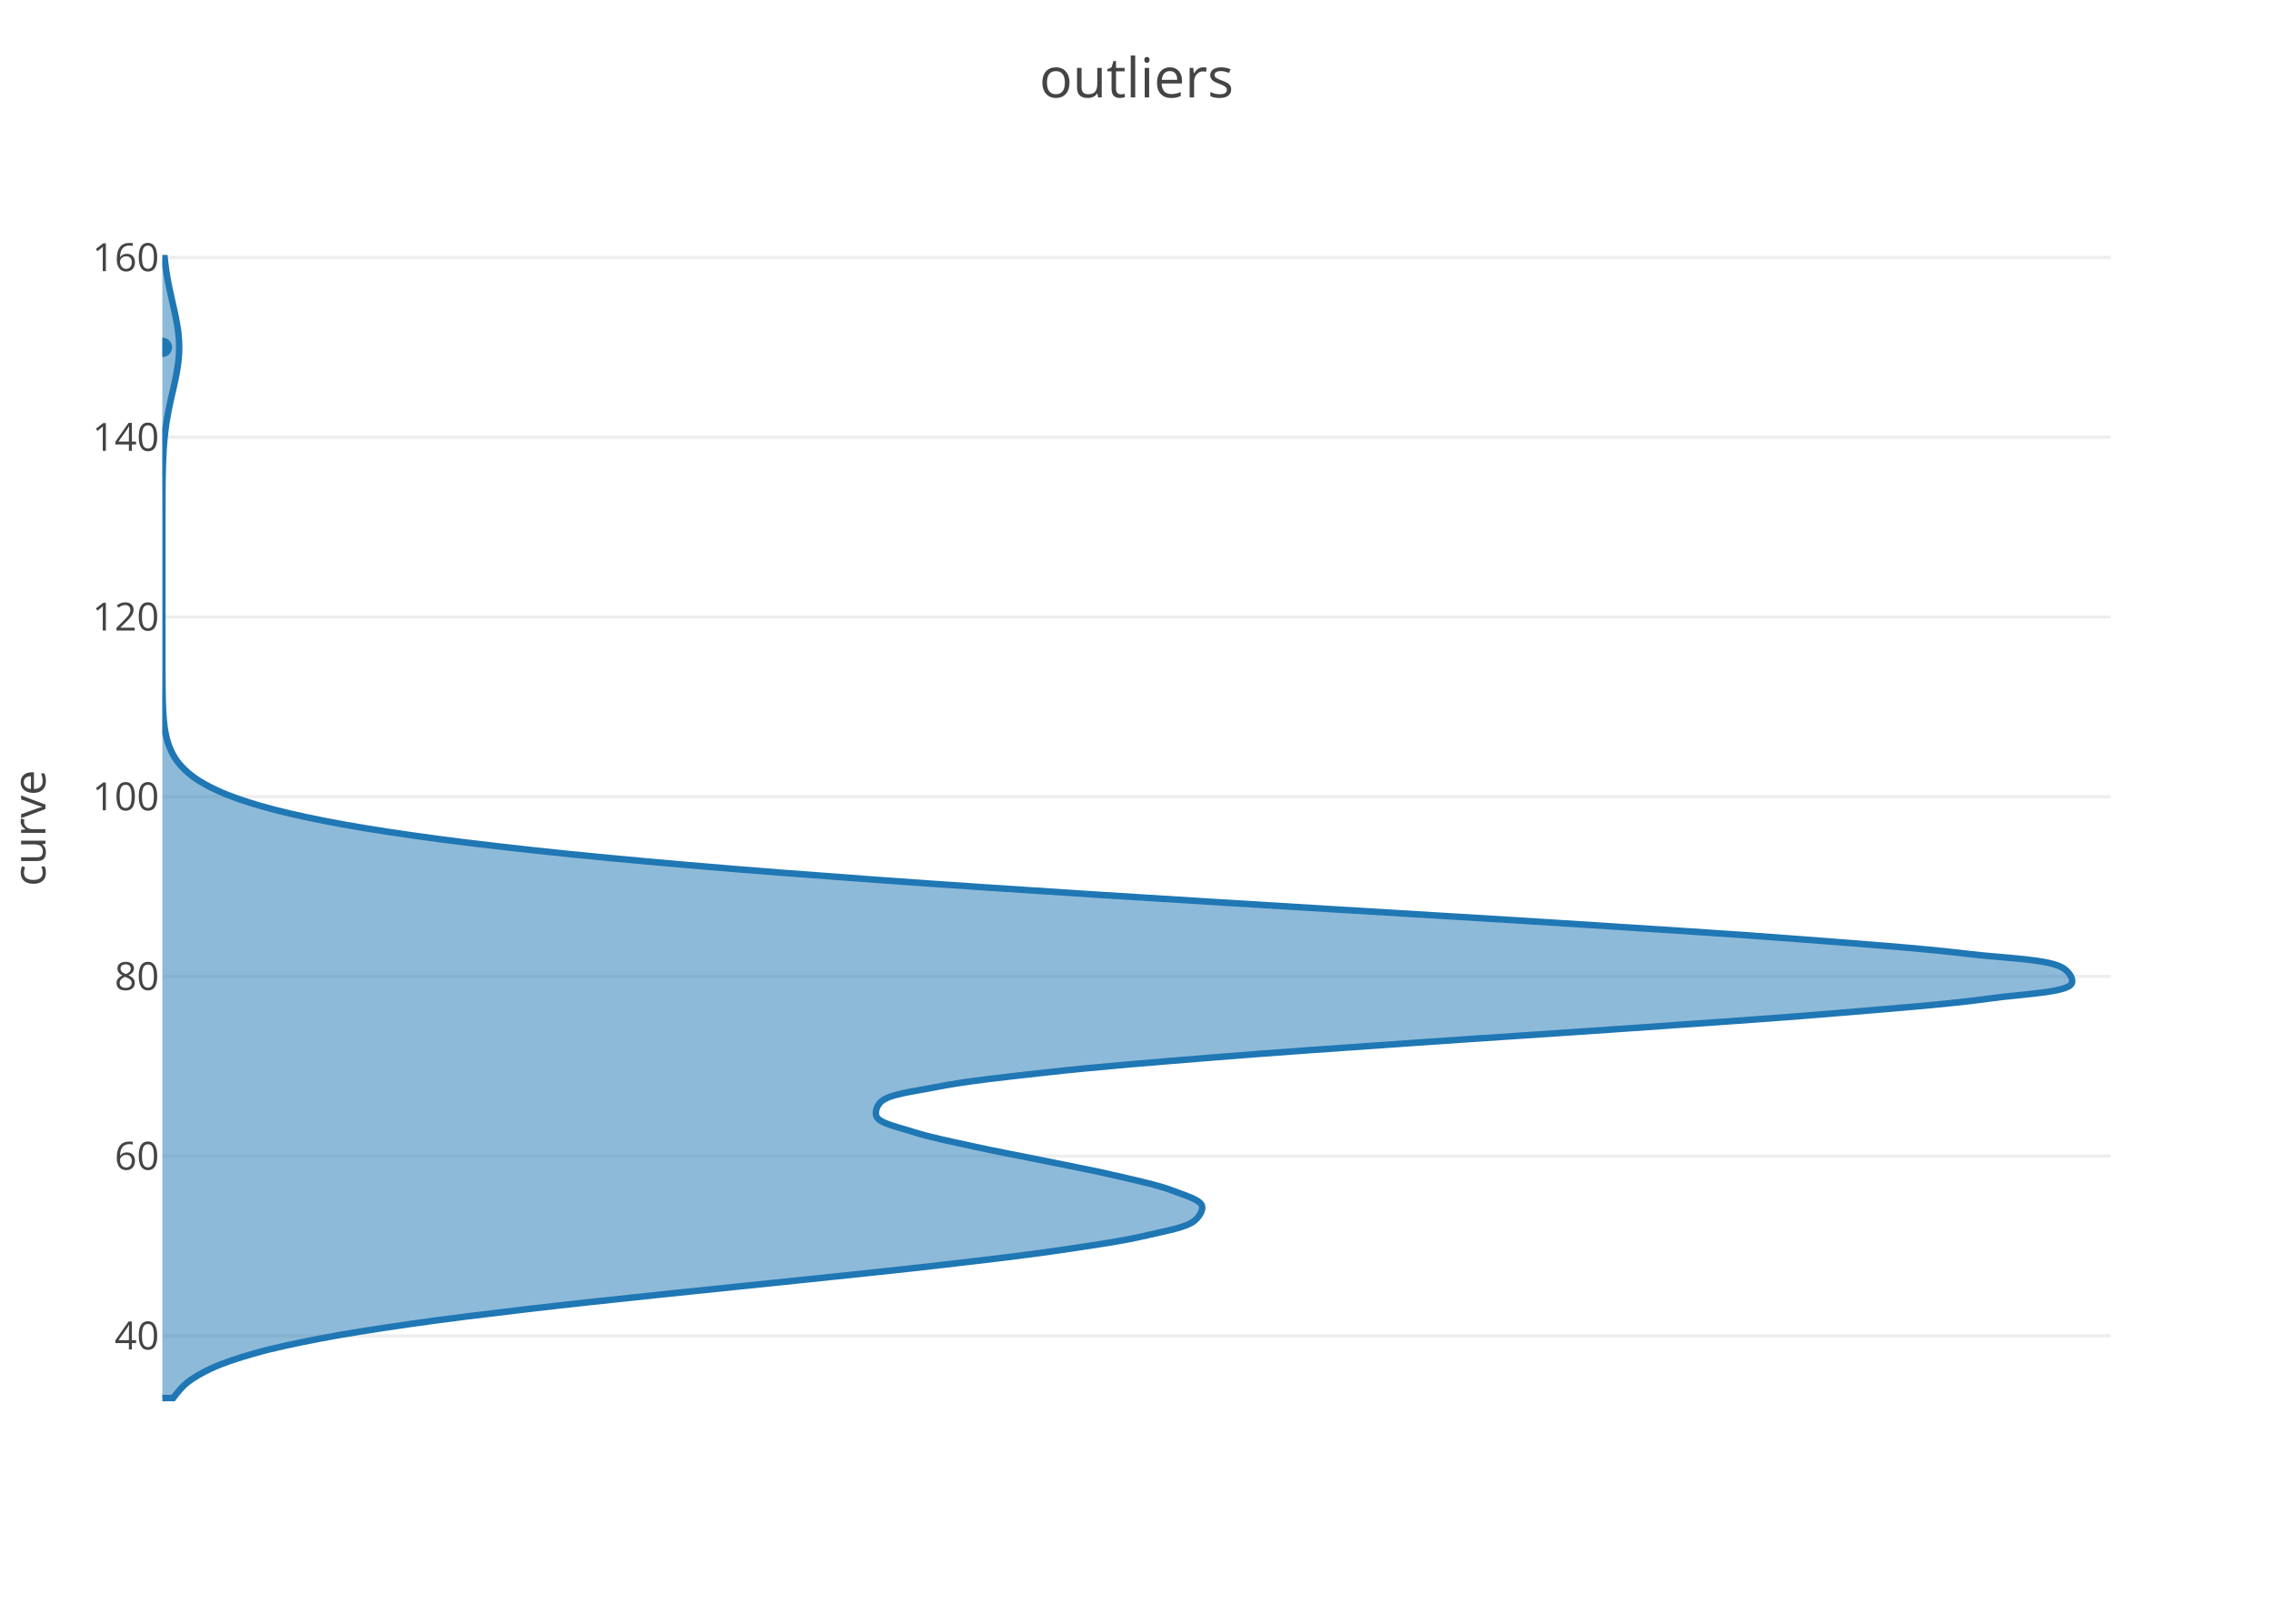
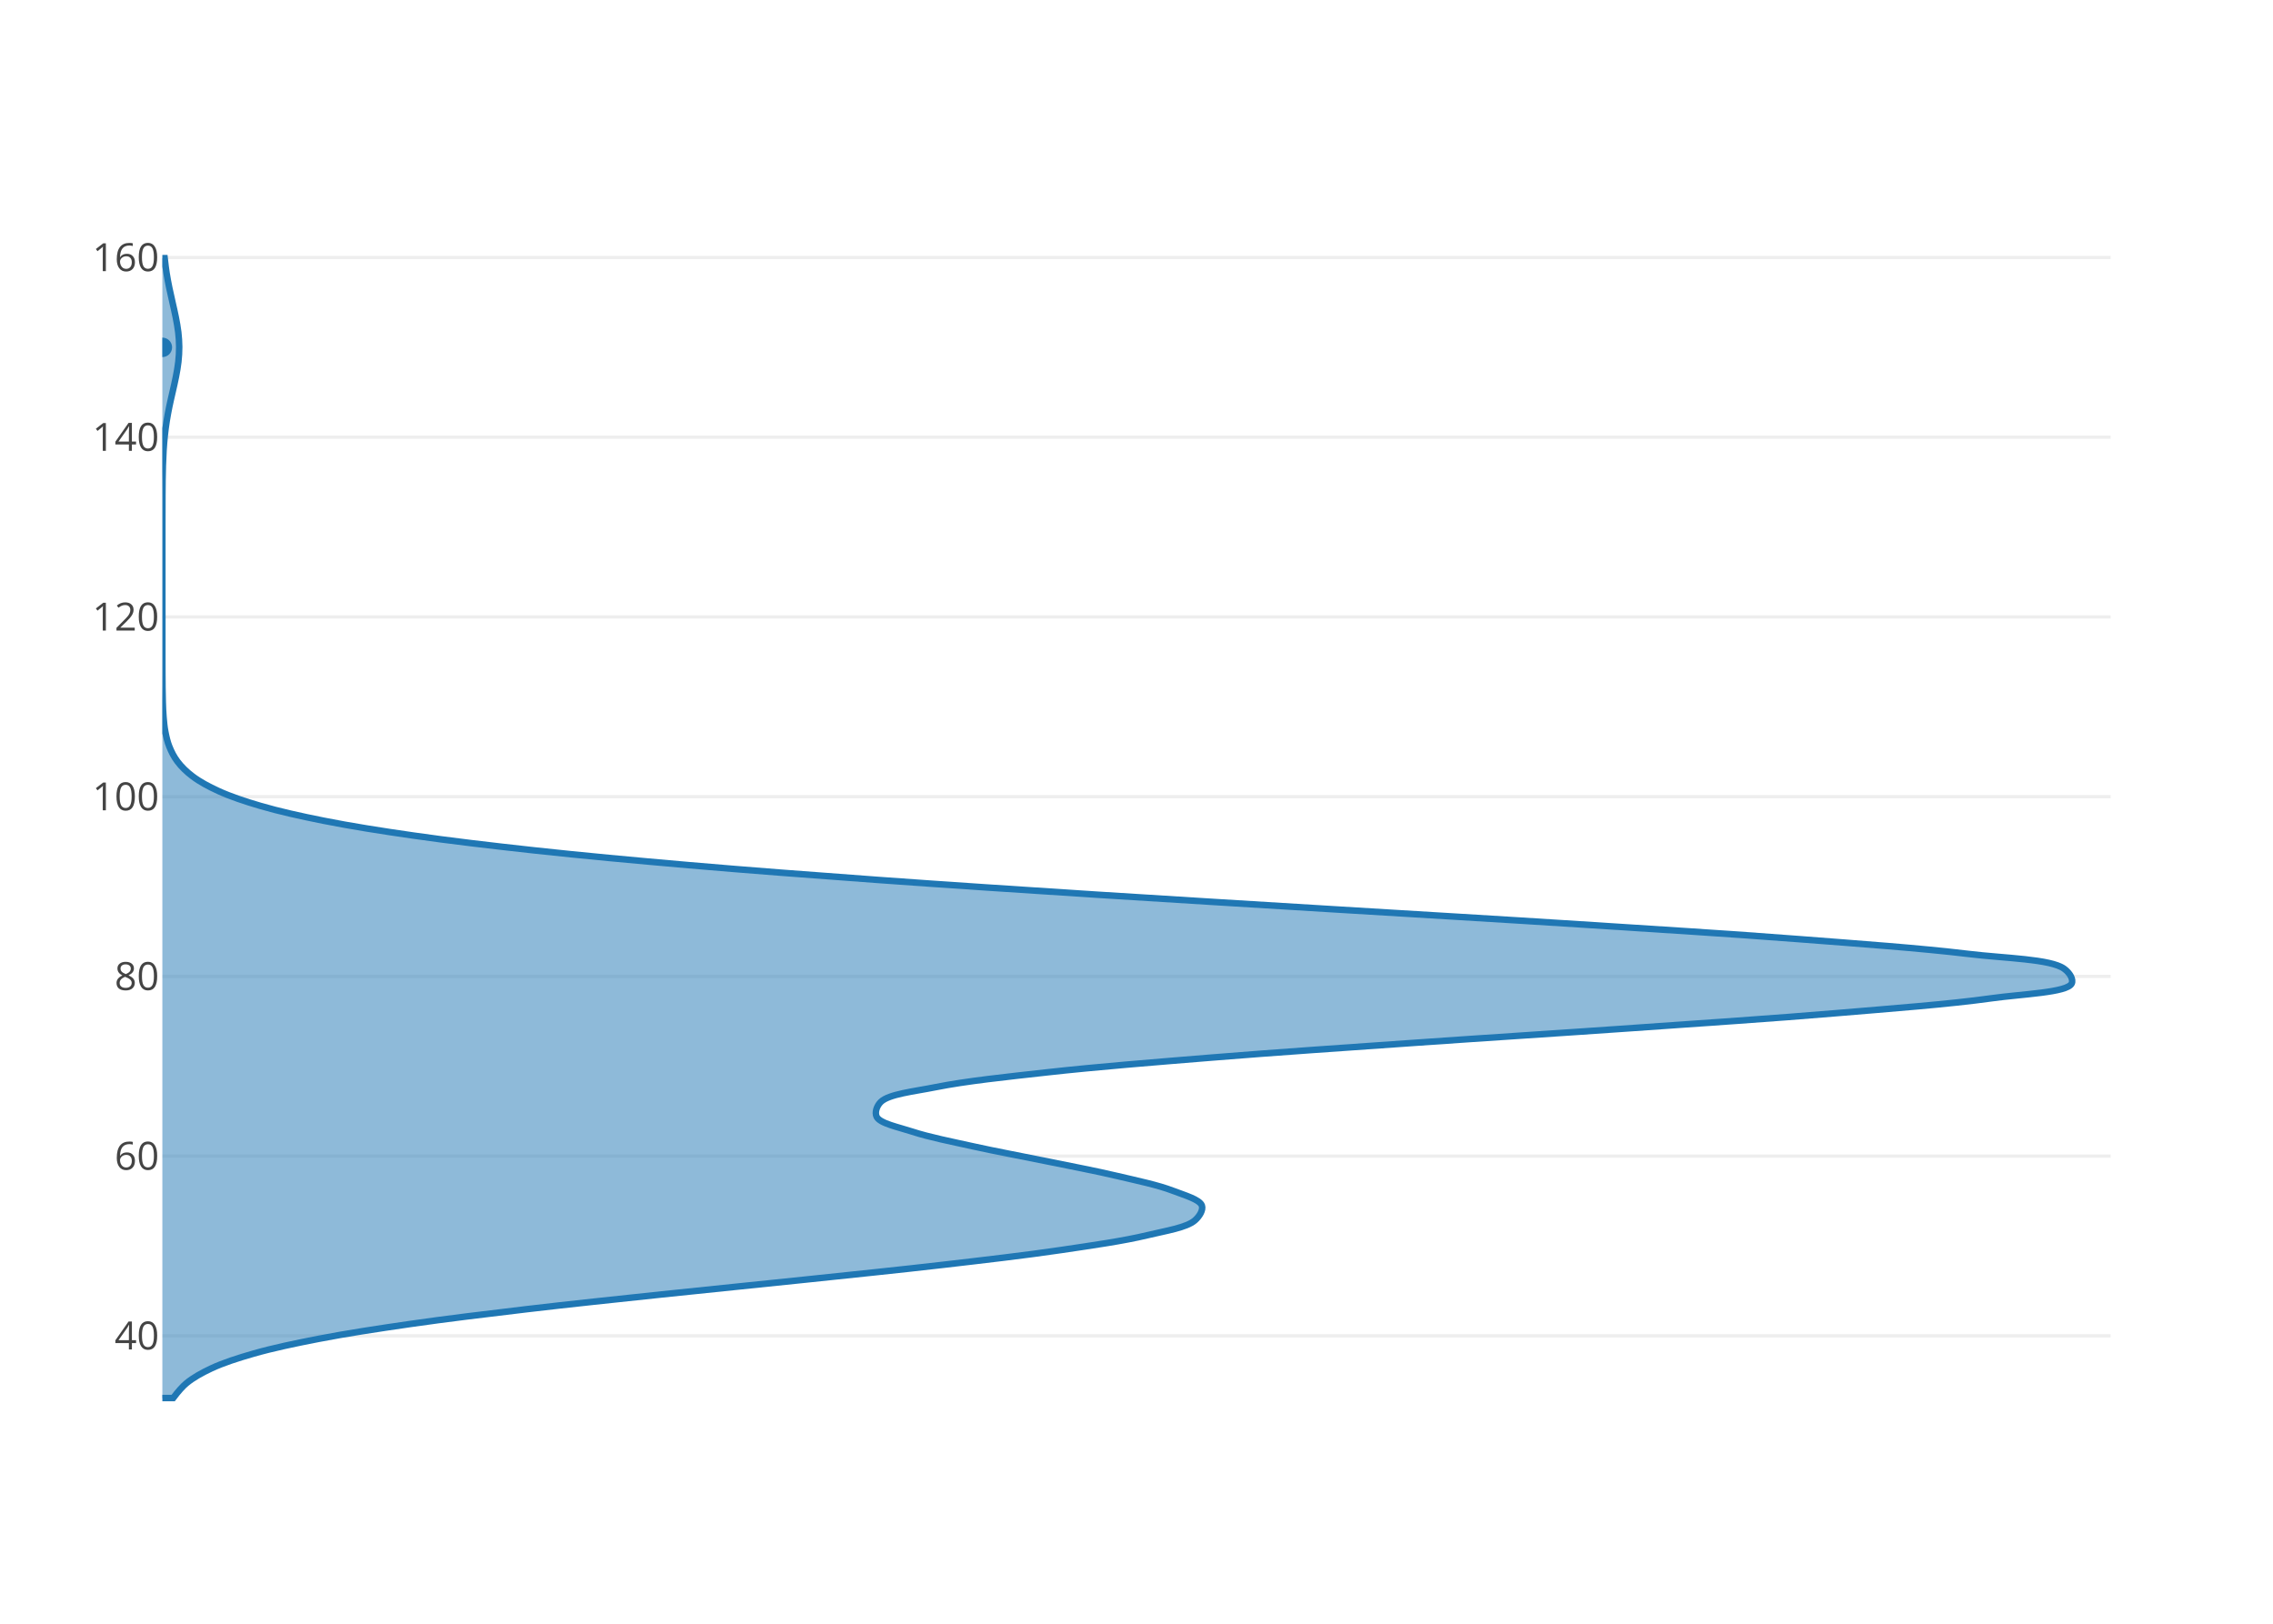
<svg xmlns="http://www.w3.org/2000/svg" class="main-svg" width="700" height="500" viewBox="0 0 700 500">
  <rect x="0" y="0" width="700" height="500" style="fill: rgb(255, 255, 255); fill-opacity: 1;" />
  <defs id="id-1">
    <g class="clips">
      <clipPath id="id-2" class="plotclip">
        <rect width="600" height="390" />
      </clipPath>
      <clipPath class="axesclip" id="id-3">
        <rect x="50" y="0" width="600" height="500" />
      </clipPath>
      <clipPath class="axesclip" id="id-4">
        <rect x="0" y="60" width="700" height="390" />
      </clipPath>
      <clipPath class="axesclip" id="id-5">
        <rect x="50" y="60" width="600" height="390" />
      </clipPath>
    </g>
    <g class="gradients" />
  </defs>
  <g class="bglayer" />
  <g class="layer-below">
    <g class="imagelayer" />
    <g class="shapelayer" />
  </g>
  <g class="cartesianlayer">
    <g class="subplot xy">
      <g class="layer-subplot">
        <g class="shapelayer" />
        <g class="imagelayer" />
      </g>
      <g class="gridlayer">
        <g class="x" />
        <g class="y">
          <path class="ygrid crisp" transform="translate(0,411.34)" d="M50,0h600" style="stroke: rgb(238, 238, 238); stroke-opacity: 1; stroke-width: 1px;" />
          <path class="ygrid crisp" transform="translate(0,356)" d="M50,0h600" style="stroke: rgb(238, 238, 238); stroke-opacity: 1; stroke-width: 1px;" />
          <path class="ygrid crisp" transform="translate(0,300.66)" d="M50,0h600" style="stroke: rgb(238, 238, 238); stroke-opacity: 1; stroke-width: 1px;" />
          <path class="ygrid crisp" transform="translate(0,245.32)" d="M50,0h600" style="stroke: rgb(238, 238, 238); stroke-opacity: 1; stroke-width: 1px;" />
          <path class="ygrid crisp" transform="translate(0,189.97)" d="M50,0h600" style="stroke: rgb(238, 238, 238); stroke-opacity: 1; stroke-width: 1px;" />
          <path class="ygrid crisp" transform="translate(0,134.63)" d="M50,0h600" style="stroke: rgb(238, 238, 238); stroke-opacity: 1; stroke-width: 1px;" />
          <path class="ygrid crisp" transform="translate(0,79.29)" d="M50,0h600" style="stroke: rgb(238, 238, 238); stroke-opacity: 1; stroke-width: 1px;" />
        </g>
      </g>
      <g class="zerolinelayer" />
      <path class="xlines-below" />
      <path class="ylines-below" />
      <g class="overlines-below" />
      <g class="xaxislayer-below" />
      <g class="yaxislayer-below" />
      <g class="overaxes-below" />
      <g class="plot" transform="translate(50,60)" clip-path="url('#id-2')">
        <g class="violinlayer mlayer">
          <g class="trace violins" style="opacity: 1;">
            <path class="violin" d="M0,370.5L3.33,370.5Q5.71,367.34 7.41,365.94C9.46,364.25 12.09,362.77 15.06,361.38C18.75,359.65 23.23,358.21 28.08,356.82C34,355.12 40.87,353.68 48.14,352.27C56.7,350.61 66.3,349.15 76.26,347.71C87.48,346.09 99.72,344.62 112.13,343.15C125.5,341.57 139.73,340.09 153.84,338.59C168.36,337.05 183.45,335.57 198.03,334.03C212.32,332.52 226.87,331.05 240.46,329.47C253.04,328.01 265.63,326.57 276.78,324.92C286.35,323.5 295.87,322.16 303.36,320.36C309.01,319 315.39,318.04 317.97,315.8C319.45,314.52 320.59,312.58 320.14,311.24C319.5,309.36 314.78,308.04 311.24,306.68C306.53,304.87 300.15,303.56 294.06,302.12C287.23,300.5 279.55,299.07 272.21,297.56C264.78,296.03 256.89,294.6 249.75,293.01C243.18,291.55 236.27,290.21 230.9,288.45C226.7,287.08 220.98,285.95 219.98,283.89C219.35,282.59 219.96,280.6 221.24,279.33C223.7,276.89 231.48,276.11 238.15,274.77C247.53,272.89 259.89,271.61 272.45,270.21C287.69,268.51 305.34,267.11 323.15,265.66C342.95,264.05 364.62,262.59 385.91,261.1C407.96,259.55 431.23,258.09 453.24,256.54C474.42,255.05 496.21,253.62 515.58,251.98C532.52,250.55 549.89,249.27 563.16,247.42C572.81,246.07 586.62,245.66 588,242.86C588.62,241.6 587.42,239.57 585.68,238.31C581.49,235.27 567.48,235.11 556.24,233.75C541.34,231.95 522.56,230.62 504.03,229.19C482.96,227.56 459.52,226.11 436.43,224.63C412.19,223.07 386.68,221.59 361.88,220.07C337.19,218.55 312.07,217.06 287.98,215.51C264.92,214.02 242.01,212.53 220.3,210.95C200.14,209.48 180.46,208 162.02,206.4C145.33,204.95 129.26,203.47 114.37,201.84C101.21,200.4 88.67,198.93 77.22,197.28C67.32,195.86 58,194.39 49.63,192.72C42.56,191.31 35.98,189.85 30.21,188.16C25.43,186.76 21.04,185.3 17.32,183.6C14.26,182.2 11.52,180.73 9.3,179.05C7.43,177.64 5.87,176.11 4.65,174.49C3.56,173.05 2.79,171.49 2.16,169.93C1.56,168.44 1.22,166.9 0.92,165.37C0.62,163.86 0.49,162.33 0.36,160.81C0.23,159.29 0.18,157.77 0.13,156.25C0.08,154.73 0.06,153.21 0.04,151.69C0.02,150.17 0.02,148.66 0.01,147.14C0,145.62 0,144.1 0,142.58C0,141.06 0,139.54 0,138.02C0,136.5 0,134.98 0,133.46C0,131.94 0,130.42 0,128.9C0,127.38 0,125.86 0,124.34C0,122.82 0,121.31 0,119.79C0,118.27 0,116.75 0,115.23C0,113.71 0,112.19 0,110.67C0,109.15 0,107.63 0,106.11C0,104.59 0,103.07 0,101.55C0,100.03 0.01,98.51 0.01,96.99C0.01,95.47 0.01,93.96 0.02,92.44C0.03,90.92 0.04,89.4 0.06,87.88C0.08,86.36 0.11,84.84 0.16,83.32C0.21,81.8 0.27,80.28 0.36,78.76C0.46,77.24 0.57,75.72 0.73,74.2C0.89,72.68 1.09,71.16 1.33,69.64C1.57,68.12 1.86,66.6 2.17,65.08C2.48,63.56 2.85,62.05 3.19,60.53C3.53,59.01 3.9,57.49 4.19,55.97C4.48,54.45 4.76,52.93 4.93,51.41C5.1,49.89 5.19,48.37 5.19,46.85C5.19,45.33 5.07,43.81 4.9,42.29C4.72,40.77 4.43,39.25 4.14,37.73C3.85,36.21 3.47,34.7 3.14,33.18C2.8,31.66 2.44,30.14 2.13,28.62C1.82,27.1 1.53,25.58 1.29,24.06Q1.05,22.54 0.7,19.5L0,19.5" style="vector-effect: non-scaling-stroke; stroke-width: 2px; stroke: rgb(31, 119, 180); stroke-opacity: 1; fill: rgb(31, 119, 180); fill-opacity: 0.5;" />
            <g class="points">
              <path class="point" transform="translate(0,46.96)" d="M3,0A3,3 0 1,1 0,-3A3,3 0 0,1 3,0Z" style="opacity: 1; stroke-width: 0px; fill: rgb(31, 119, 180); fill-opacity: 1;" />
            </g>
          </g>
        </g>
      </g>
      <g class="overplot" />
      <path class="xlines-above crisp" d="M0,0" style="fill: none;" />
      <path class="ylines-above crisp" d="M0,0" style="fill: none;" />
      <g class="overlines-above" />
      <g class="xaxislayer-above" />
      <g class="yaxislayer-above">
        <g class="ytick">
          <text text-anchor="end" x="49" y="4.2" transform="translate(0,411.34)" style="font-family: 'Open Sans', verdana, arial, sans-serif; font-size: 12px; fill: rgb(68, 68, 68); fill-opacity: 1; white-space: pre;">
40</text>
        </g>
        <g class="ytick">
          <text text-anchor="end" x="49" y="4.2" transform="translate(0,356)" style="font-family: 'Open Sans', verdana, arial, sans-serif; font-size: 12px; fill: rgb(68, 68, 68); fill-opacity: 1; white-space: pre;">
60</text>
        </g>
        <g class="ytick">
          <text text-anchor="end" x="49" y="4.2" transform="translate(0,300.66)" style="font-family: 'Open Sans', verdana, arial, sans-serif; font-size: 12px; fill: rgb(68, 68, 68); fill-opacity: 1; white-space: pre;">
80</text>
        </g>
        <g class="ytick">
          <text text-anchor="end" x="49" y="4.2" transform="translate(0,245.32)" style="font-family: 'Open Sans', verdana, arial, sans-serif; font-size: 12px; fill: rgb(68, 68, 68); fill-opacity: 1; white-space: pre;">
100</text>
        </g>
        <g class="ytick">
          <text text-anchor="end" x="49" y="4.2" transform="translate(0,189.97)" style="font-family: 'Open Sans', verdana, arial, sans-serif; font-size: 12px; fill: rgb(68, 68, 68); fill-opacity: 1; white-space: pre;">
120</text>
        </g>
        <g class="ytick">
          <text text-anchor="end" x="49" y="4.2" transform="translate(0,134.63)" style="font-family: 'Open Sans', verdana, arial, sans-serif; font-size: 12px; fill: rgb(68, 68, 68); fill-opacity: 1; white-space: pre;">
140</text>
        </g>
        <g class="ytick">
          <text text-anchor="end" x="49" y="4.2" transform="translate(0,79.29)" style="font-family: 'Open Sans', verdana, arial, sans-serif; font-size: 12px; fill: rgb(68, 68, 68); fill-opacity: 1; white-space: pre;">
160</text>
        </g>
      </g>
      <g class="overaxes-above" />
    </g>
  </g>
  <g class="polarlayer" />
  <g class="ternarylayer" />
  <g class="geolayer" />
  <g class="funnelarealayer" />
  <g class="pielayer" />
  <g class="treemaplayer" />
  <g class="sunburstlayer" />
  <g class="glimages" />
  <defs id="id-6">
    <g class="clips" />
  </defs>
  <g class="layer-above">
    <g class="imagelayer" />
    <g class="shapelayer" />
  </g>
  <g class="infolayer">
-     <g class="g-gtitle">
-       <text class="gtitle" x="350" y="30" text-anchor="middle" dy="0em" style="font-family: 'Open Sans', verdana, arial, sans-serif; font-size: 17px; fill: rgb(68, 68, 68); opacity: 1; font-weight: normal; white-space: pre;">
- outliers</text>
-     </g>
+     <g class="g-gtitle" />
    <g class="g-xtitle" />
-     <g class="g-ytitle" transform="translate(2,0)">
-       <text class="ytitle" transform="rotate(-90,12,255)" x="12" y="255" text-anchor="middle" style="font-family: 'Open Sans', verdana, arial, sans-serif; font-size: 14px; fill: rgb(68, 68, 68); opacity: 1; font-weight: normal; white-space: pre;">
- curve</text>
-     </g>
+     <g class="g-ytitle" />
  </g>
</svg>
